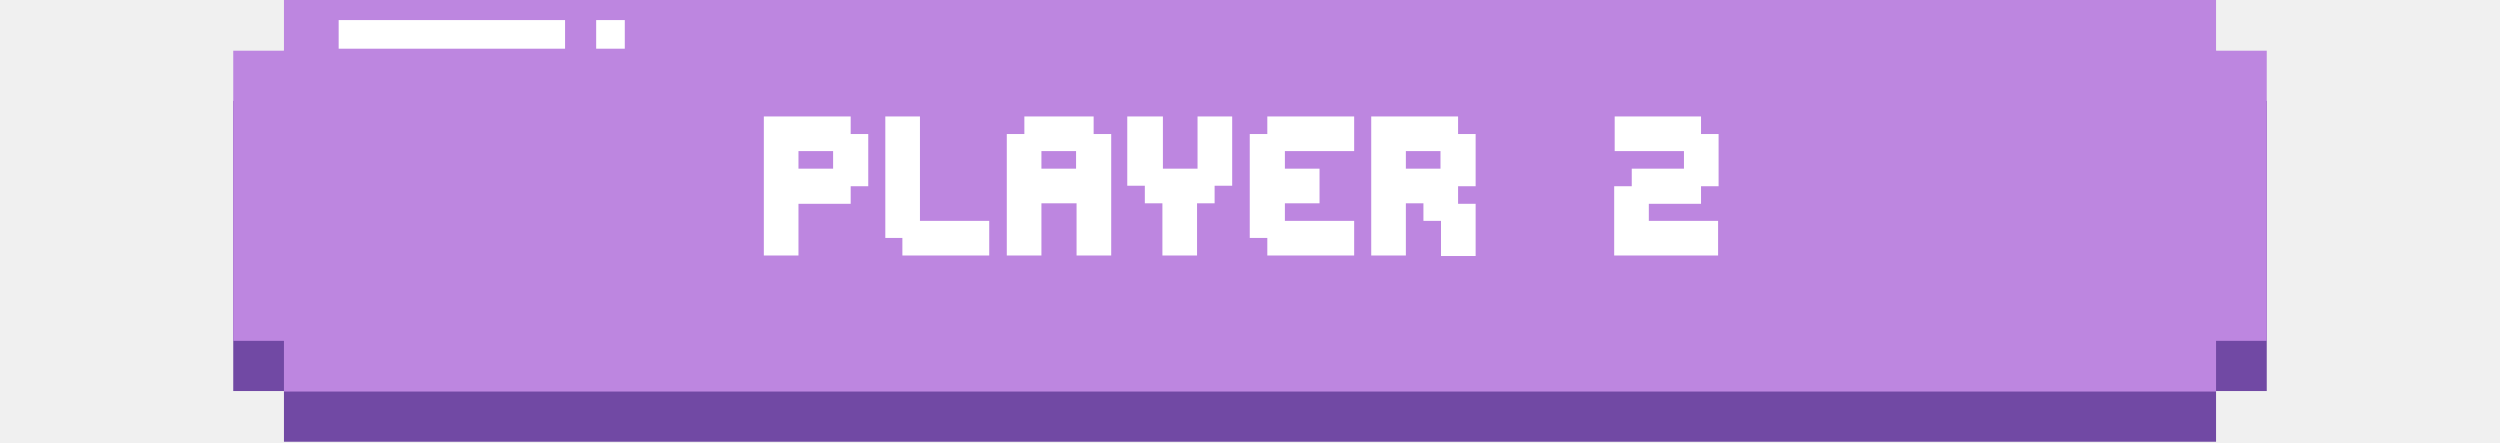
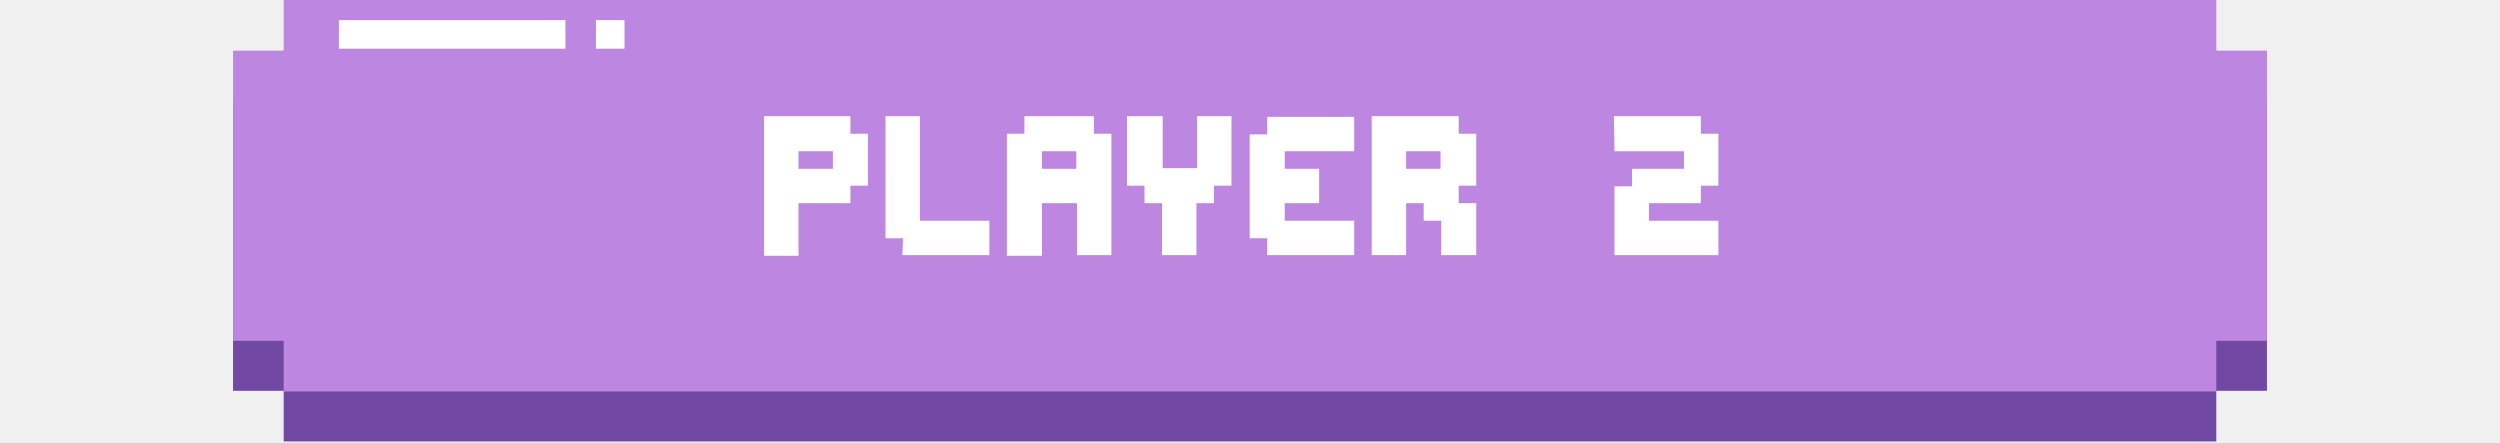
- <svg xmlns="http://www.w3.org/2000/svg" version="1.1" id="Layer_1" x="0px" y="0px" width="385.1px" height="68.2px" viewBox="0 0 405.1 88.2" style="enable-background:new 0 0 405.1 88.2;" xml:space="preserve">
+ <svg xmlns="http://www.w3.org/2000/svg" version="1.1" id="Layer_1" x="0px" y="0px" width="385.1px" height="68.2px" viewBox="0 0 385.1 68.2" style="enable-background:new 0 0 385.1 68.2;" xml:space="preserve">
  <style type="text/css">
- 	.st0{fill:#5895B7;}
- 	.st1{opacity:0.8;}
- 	.st2{fill:#C17620;}
- 	.st3{fill:#F4C24A;}
- 	.st4{fill:#FFFFFF;}
- 	.st5{fill:#2A6FBA;}
- 	.st6{fill:#4ABAEF;}
- 	.st7{fill:#95C9C8;}
- 	.st8{fill:#DDEFEE;}
- 	.st9{fill:#1B8E6F;}
- 	.st10{fill:#3CEA8A;}
- 	.st11{opacity:0.4;fill:#666666;}
- 	.st12{fill:#33BC6E;}
- 	.st13{fill:none;}
- 	.st14{fill:#7149A4;}
- 	.st15{fill:#BD86E0;}
- 	.st16{opacity:0.4;fill:#666666;stroke:#666666;stroke-width:4;stroke-linejoin:bevel;stroke-miterlimit:10;}
- 	.st17{fill:#F2F2F2;}
- 	.st18{fill:#E6E6E6;}
- 	.st19{fill:none;stroke:#000000;stroke-width:4;stroke-linejoin:bevel;stroke-miterlimit:10;}
- 	.st20{fill:#C6E0DE;}
- 	.st21{fill:#A7C6C3;}
- 	.st22{fill:#EE3D53;}
- 	.st23{fill:none;stroke:#000000;stroke-width:2;stroke-miterlimit:10;}
- 	.st24{fill:#A17559;}
- 	.st25{fill:#910E46;}
- 	.st26{fill:#238D6F;}
- 	.st27{fill:#704CA2;}
- 	.st28{fill:#47E88D;}
- 	.st29{fill:#BC88DE;}
+ 	.st0{fill:#7149A4;}
+ 	.st1{fill:#BD86E0;}
+ 	.st2{fill:#FFFFFF;}
</style>
+   <polygon class="st0" points="341.4,7.7 333.6,7.7 43.7,7.7 43.7,15.5 35.9,15.5 35.9,60.2 43.7,60.2 43.7,68 333.6,68 341.4,68   341.4,60.2 349.2,60.2 349.2,15.5 341.4,15.5 " />
+   <polygon class="st1" points="341.4,0 333.6,0 43.7,0 43.7,7.8 35.9,7.8 35.9,52.5 43.7,52.5 43.7,60.3 333.6,60.3 341.4,60.3   341.4,52.5 349.2,52.5 349.2,7.8 341.4,7.8 " />
  <g>
-     <rect x="-364" y="261" class="st0" width="484" height="82" />
-     <rect x="88" y="335" class="st0" width="107" height="30" />
-     <g class="st1">
-       <g>
-         <polygon class="st0" points="-348,281 -348,363 -444,363 -444,352 -432,352 -432,340 -420,340 -420,328 -408,328 -408,316     -420,316 -420,304 -432,304 -432,292 -444,292 -444,281    " />
-       </g>
-       <polygon class="st0" points="-362,339 -348,362 -348,339   " />
-     </g>
-     <g>
-       <g>
-         <polygon class="st2" points="99,273 99,355 195,355 195,344 183,344 183,332 171,332 171,320 159,320 159,308 171,308 171,296     183,296 183,284 195,284 195,273    " />
-         <polygon class="st3" points="99,262 99,344 195,344 195,333 183,333 183,321 171,321 171,309 159,309 159,297 171,297 171,285     183,285 183,273 195,273 195,262    " />
-       </g>
-       <polygon class="st2" points="113,331 99,354 99,331   " />
-       <g>
-         <g>
-           <polygon class="st2" points="-357,273 -357,355 -453,355 -453,344 -441,344 -441,332 -429,332 -429,320 -417,320 -417,308      -429,308 -429,296 -441,296 -441,284 -453,284 -453,273     " />
-           <polygon class="st3" points="-357,262 -357,344 -453,344 -453,333 -441,333 -441,321 -429,321 -429,309 -417,309 -417,297      -429,297 -429,285 -441,285 -441,273 -453,273 -453,262     " />
-         </g>
-         <polygon class="st2" points="-371,331 -357,354 -357,331    " />
-       </g>
-       <g>
-         <rect x="-371" y="249" class="st2" width="484" height="82" />
-         <rect x="-371" y="237" class="st3" width="484" height="82" />
-       </g>
-     </g>
-     <g>
-       <path class="st4" d="M-300.4,296.8h-8.6v-34.6h8.6v13h8.6v-13h8.6v34.6h-8.6v-13h-8.6V296.8z" />
-       <path class="st4" d="M-278.8,266.5h4.3v-4.3h17.3v4.3h4.3v25.9h-4.3v4.3h-17.3v-4.3h-4.3V266.5z M-270.1,288.1h8.6v-17.3h-8.6    V288.1z" />
-       <path class="st4" d="M-239.9,296.8h-8.6v-34.6h8.6v17.3h4.3v-4.3h4.3v4.3h4.3v-17.3h8.6v34.6h-8.6v-4.3h-4.3v-4.3h-4.3v4.3h-4.3    V296.8z" />
-       <path class="st4" d="M-183.7,262.2h25.9v8.6h-8.6v25.9h-8.6v-25.9h-8.6V262.2z" />
-       <path class="st4" d="M-153.5,266.5h4.3v-4.3h17.3v4.3h4.3v25.9h-4.3v4.3h-17.3v-4.3h-4.3V266.5z M-144.9,288.1h8.6v-17.3h-8.6    V288.1z" />
-       <path class="st4" d="M-84.4,296.8H-93v-34.6h21.6v4.3h4.3v13h-4.3v4.3h-13V296.8z M-84.4,275.2h8.6v-4.3h-8.6V275.2z" />
-       <path class="st4" d="M-58.5,292.4h-4.3v-30.2h8.6v25.9h17.3v8.6h-21.6V292.4z" />
-       <path class="st4" d="M-23.9,296.8h-8.6v-30.2h4.3v-4.3h17.3v4.3h4.3v30.2h-8.6v-13h-8.6V296.8z M-15.3,275.2v-4.3h-8.6v4.3H-15.3z    " />
-       <path class="st4" d="M-2.3,262.2h8.6v13H15v-13h8.6v17.3h-4.3v4.3H15v13H6.3v-13H2v-4.3h-4.3V262.2z" />
-     </g>
-   </g>
-   <polygon class="st5" points="-195,530 -207,530 -280,530 -280,542 -292,542 -292,627 -280,627 -280,639 -207,639 -195,639 -195,627  -183,627 -183,542 -195,542 " />
-   <polygon class="st5" points="-195,530 -207,530 -280,530 -280,542 -292,542 -292,627 -280,627 -280,639 -207,639 -195,639 -195,627  -183,627 -183,542 -195,542 " />
-   <g>
-     <path class="st4" d="M-255.4,564.2h28.4v5.7h5.7v17.1h-5.7v5.7H-244v-11.4h11.4v-5.7h-22.8V564.2z M-244,598.3h11.4v11.4H-244   V598.3z" />
-   </g>
-   <polygon class="st5" points="-44,530 -56,530 -129,530 -129,542 -141,542 -141,627 -129,627 -129,639 -56,639 -44,639 -44,627  -32,627 -32,542 -44,542 " />
-   <polygon class="st6" points="-44,520 -56,520 -129,520 -129,532 -141,532 -141,617 -129,617 -129,629 -56,629 -44,629 -44,617  -32,617 -32,532 -44,532 " />
-   <g>
-     <path class="st4" d="M-104.4,554.2H-76v5.7h5.7v17.1H-76v5.7H-93v-11.4h11.4v-5.7h-22.8V554.2z M-93,588.3h11.4v11.4H-93V588.3z" />
+     <path class="st2" d="M123,39.4h-5.3V17.9H131v2.7h2.7v8H131v2.7h-8V39.4z M123,26h5.3v-2.7H123V26z" />
+     <path class="st2" d="M139.1,36.7h-2.7V17.9h5.3V34h10.7v5.3H139L139.1,36.7L139.1,36.7z" />
+     <path class="st2" d="M160.4,39.4h-5.3V20.6h2.7v-2.7h10.7v2.7h2.7v18.7h-5.3v-8h-5.4V39.4z M165.8,26v-2.7h-5.3V26H165.8z" />
+     <path class="st2" d="M173.8,17.9h5.3v8h5.3v-8h5.3v10.7h-2.7v2.7h-2.7v8h-5.3v-8h-2.7v-2.7h-2.7V17.9H173.8z" />
+     <path class="st2" d="M195.2,36.7h-2.7v-16h2.7v-2.7h13.4v5.3h-10.7V26h5.3v5.3h-5.3V34h10.7v5.3h-13.4V36.7z" />
+     <path class="st2" d="M219.3,31.3h-2.7v8h-5.3V17.9h13.4v2.7h2.7v8h-2.7v2.7h2.7v8H222V34h-2.7V31.3z M216.6,26h5.3v-2.7h-5.3V26z" />
+     <path class="st2" d="M248.6,17.9H262v2.7h2.7v8H262v2.7h-8V34h10.7v5.3h-16V28.7h2.7V26h8v-2.7h-10.7L248.6,17.9L248.6,17.9z" />
  </g>
  <g>
-     <polygon class="st0" points="991,374.5 979.4,374.5 979.4,362.9 967.9,362.9 967.9,350.1 469.1,350.1 469.1,362.9 457.6,362.9   457.6,374.5 446,374.5 446,1059.2 457.6,1059.2 457.6,1070.9 469.1,1070.9 469.1,1083.7 967.9,1083.7 967.9,1070.9 979.4,1070.9   979.4,1059.2 991,1059.2  " />
-     <polygon class="st7" points="991,362.5 979.4,362.5 979.4,350.8 967.9,350.8 967.9,338 469.1,338 469.1,350.8 457.6,350.8   457.6,362.5 446,362.5 446,1047.2 457.6,1047.2 457.6,1058.8 469.1,1058.8 469.1,1071.7 967.9,1071.7 967.9,1058.8 979.4,1058.8   979.4,1047.2 991,1047.2  " />
-     <polygon class="st8" points="991,350.5 979.4,350.5 979.4,338.8 967.9,338.8 967.9,326 469.1,326 469.1,338.8 457.6,338.8   457.6,350.5 446,350.5 446,1035.2 457.6,1035.2 457.6,1046.8 469.1,1046.8 469.1,1059.6 967.9,1059.6 967.9,1046.8 979.4,1046.8   979.4,1035.2 991,1035.2  " />
-   </g>
-   <g>
-     <polygon class="st9" points="-58,10 -68,10 -442.9,10 -442.9,20.1 -453,20.1 -453,77.9 -442.9,77.9 -442.9,88 -68,88 -58,88   -58,77.9 -47.9,77.9 -47.9,20.1 -58,20.1  " />
-     <polygon class="st10" points="-58,0 -68,0 -442.9,0 -442.9,10.1 -453,10.1 -453,67.9 -442.9,67.9 -442.9,78 -68,78 -58,78   -58,67.9 -47.9,67.9 -47.9,10.1 -58,10.1  " />
-     <g>
-       <path class="st4" d="M-332.9,50.9h-6.9V23.2h17.3v3.5h3.5v10.4h-3.5v3.5h-10.4V50.9z M-332.9,33.6h6.9v-3.5h-6.9V33.6z" />
-       <path class="st4" d="M-312.2,47.4h-3.5V23.2h6.9V44h13.8v6.9h-17.3V47.4z" />
-       <path class="st4" d="M-284.6,50.9h-6.9V26.7h3.5v-3.5h13.8v3.5h3.5v24.2h-6.9V40.5h-6.9V50.9z M-277.6,33.6v-3.5h-6.9v3.5H-277.6z    " />
-       <path class="st4" d="M-267.3,23.2h6.9v10.4h6.9V23.2h6.9v13.8h-3.5v3.5h-3.5v10.4h-6.9V40.5h-3.5v-3.5h-3.5V23.2z" />
-       <path class="st4" d="M-239.6,47.4h-3.5V26.7h3.5v-3.5h17.3v6.9h-13.8v3.5h6.9v6.9h-6.9V44h13.8v6.9h-17.3V47.4z" />
-       <path class="st4" d="M-208.5,40.5h-3.5v10.4h-6.9V23.2h17.3v3.5h3.5v10.4h-3.5v3.5h3.5v10.4h-6.9V44h-3.5V40.5z M-212,33.6h6.9    v-3.5h-6.9V33.6z" />
-       <path class="st4" d="M-170.5,23.2h6.9v27.6h-6.9V23.2z" />
-     </g>
-   </g>
-   <g>
-     <polygon class="st11" points="-418.8,-110.6 -420.8,-116.4 -424.8,-128.4 -442.6,-122.4 -440.7,-116.6 -446.5,-114.6   -442.4,-102.6 -436.6,-104.6 -434.7,-98.8 -422.6,-102.9 -424.6,-108.6  " />
-     <polygon class="st11" points="-380,-122.7 -382,-128.4 -386,-140.4 -403.8,-134.4 -401.9,-128.7 -407.7,-126.7 -403.6,-114.7   -397.8,-116.6 -395.9,-110.9 -383.8,-114.9 -385.8,-120.7  " />
-     <rect x="-439.6" y="-169.6" transform="matrix(0.9472 -0.3207 0.3207 0.9472 25.1795 -147.7859)" width="7.1" height="38.6" />
-     <polygon points="-420.4,-115.4 -422.4,-121.2 -426.5,-133.2 -444.3,-127.2 -442.3,-121.4 -448.1,-119.4 -444,-107.4 -438.2,-109.4   -436.3,-103.6 -424.3,-107.7 -426.2,-113.4  " />
-     <rect x="-401.1" y="-182.6" transform="matrix(0.9472 -0.3207 0.3207 0.9472 31.3895 -136.1362)" width="7.1" height="38.6" />
-     <polygon points="-382,-128.4 -383.9,-134.2 -388,-146.2 -405.8,-140.2 -403.8,-134.4 -409.6,-132.5 -405.5,-120.5 -399.8,-122.4   -397.8,-116.6 -385.8,-120.7 -387.7,-126.5  " />
-     <rect x="-449.6" y="-191.9" transform="matrix(0.9472 -0.3207 0.3207 0.9472 36.2937 -146.2304)" width="47.7" height="17.3" />
-   </g>
-   <g>
-     <polygon class="st11" points="-352.6,-77 -351.7,-81.2 -349.8,-89.8 -362.6,-92.6 -363.5,-88.5 -367.6,-89.4 -369.6,-80.7   -365.4,-79.8 -366.3,-75.7 -357.7,-73.8 -356.8,-77.9  " />
-     <polygon class="st11" points="-325.1,-70.2 -324.2,-74.4 -322.3,-83 -335.1,-85.8 -336,-81.7 -340.1,-82.6 -342,-74 -337.9,-73.1   -338.8,-68.9 -330.2,-67 -329.2,-71.1  " />
-     <rect x="-351" y="-120.4" transform="matrix(0.9766 0.2149 -0.2149 0.9766 -31.1224 72.4035)" width="5" height="26.9" />
-     <polygon points="-351.8,-80.5 -350.9,-84.6 -349,-93.3 -361.8,-96.1 -362.7,-91.9 -366.9,-92.8 -368.8,-84.2 -364.6,-83.3   -365.6,-79.1 -356.9,-77.2 -356,-81.4  " />
-     <rect x="-323.4" y="-114.3" transform="matrix(0.9766 0.2149 -0.2149 0.9766 -29.1683 66.6015)" width="5" height="26.9" />
-     <polygon points="-324.2,-74.4 -323.3,-78.5 -321.4,-87.2 -334.2,-90 -335.1,-85.8 -339.2,-86.8 -341.1,-78.1 -337,-77.2   -337.9,-73.1 -329.2,-71.1 -328.3,-75.3  " />
-     <rect x="-347.2" y="-128.9" transform="matrix(0.9766 0.2149 -0.2149 0.9766 -34.1342 68.159)" width="33.3" height="12" />
-   </g>
-   <g>
-     <polygon class="st11" points="-276.6,-138.8 -277.3,-141.9 -278.7,-148.2 -288.1,-146.1 -287.4,-143.1 -290.4,-142.4 -289,-136   -286,-136.7 -285.3,-133.7 -279,-135.1 -279.6,-138.1  " />
-     <polygon class="st11" points="-256.2,-142.8 -256.8,-145.9 -258.3,-152.2 -267.6,-150.1 -267,-147.1 -270,-146.4 -268.6,-140.1   -265.6,-140.7 -264.9,-137.7 -258.5,-139.1 -259.2,-142.1  " />
-     <rect x="-285" y="-169.9" transform="matrix(0.9761 -0.2173 0.2173 0.9761 27.9988 -65.3511)" width="3.6" height="19.8" />
-     <polygon points="-277.2,-141.3 -277.8,-144.4 -279.2,-150.7 -288.6,-148.7 -288,-145.6 -291,-144.9 -289.6,-138.6 -286.5,-139.3   -285.9,-136.2 -279.5,-137.6 -280.2,-140.7  " />
-     <rect x="-264.7" y="-174.4" transform="matrix(0.9761 -0.2173 0.2173 0.9761 29.4663 -61.0464)" width="3.6" height="19.8" />
-     <polygon points="-256.8,-145.9 -257.5,-148.9 -258.9,-155.3 -268.3,-153.2 -267.6,-150.1 -270.7,-149.4 -269.3,-143.1   -266.2,-143.8 -265.6,-140.7 -259.2,-142.1 -259.9,-145.2  " />
-     <rect x="-288.3" y="-180.6" transform="matrix(0.9761 -0.2173 0.2173 0.9761 31.6921 -64.2077)" width="24.4" height="8.8" />
-   </g>
-   <g>
-     <polygon class="st11" points="-256,-93 -253.4,-97.2 -247.9,-105.7 -260.6,-113.8 -263.2,-109.7 -267.3,-112.3 -272.8,-103.7   -268.7,-101.1 -271.3,-97 -262.7,-91.5 -260.1,-95.7  " />
-     <polygon class="st11" points="-229,-74.9 -226.4,-79 -220.9,-87.6 -233.6,-95.7 -236.2,-91.6 -240.3,-94.2 -245.8,-85.6   -241.7,-83 -244.3,-78.9 -235.7,-73.4 -233.1,-77.5  " />
-     <rect x="-242.7" y="-139.1" transform="matrix(0.844 0.5363 -0.5363 0.844 -103.7612 109.3438)" width="5.7" height="30.9" />
-     <polygon points="-253.8,-96.5 -251.2,-100.6 -245.7,-109.2 -258.4,-117.2 -261,-113.1 -265.2,-115.7 -270.6,-107.1 -266.5,-104.5   -269.1,-100.4 -260.5,-95 -257.9,-99.1  " />
-     <rect x="-215.3" y="-121.7" transform="matrix(0.844 0.5363 -0.5363 0.844 -90.1368 97.3529)" width="5.7" height="30.9" />
-     <polygon points="-226.4,-79 -223.8,-83.2 -218.3,-91.7 -231,-99.8 -233.6,-95.7 -237.7,-98.3 -243.2,-89.7 -239.1,-87.1   -241.7,-83 -233.1,-77.5 -230.5,-81.7  " />
-     <rect x="-233.3" y="-140.8" transform="matrix(0.844 0.5363 -0.5363 0.844 -105.1927 93.9815)" width="38.2" height="13.8" />
-   </g>
-   <g>
-     <polygon class="st9" points="-534.7,-533.5 -541.3,-533.5 -787.7,-533.5 -787.7,-526.8 -794.3,-526.8 -794.3,-488.8 -787.7,-488.8   -787.7,-482.2 -541.3,-482.2 -534.7,-482.2 -534.7,-488.8 -528.1,-488.8 -528.1,-526.8 -534.7,-526.8  " />
-     <polygon class="st12" points="-534.7,-533.5 -541.3,-533.5 -787.7,-533.5 -787.7,-526.8 -794.3,-526.8 -794.3,-488.8   -787.7,-488.8 -787.7,-482.2 -541.3,-482.2 -534.7,-482.2 -534.7,-488.8 -528.1,-488.8 -528.1,-526.8 -534.7,-526.8  " />
-     <g>
-       <path class="st4" d="M-727.9-515.9h2.3v-2.3h11.4v4.5h-9.1v9.1h9.1v4.5h-11.4v-2.3h-2.3V-515.9z" />
-       <path class="st4" d="M-707.5-500h-4.5v-15.9h2.3v-2.3h9.1v2.3h2.3v15.9h-4.5v-6.8h-4.5V-500z M-702.9-511.4v-2.3h-4.5v2.3H-702.9z    " />
-       <path class="st4" d="M-693.9-502.3h-2.3v-15.9h4.5v13.6h9.1v4.5h-11.4V-502.3z" />
-       <path class="st4" d="M-680.2-518.2h4.5v18.2h-4.5V-518.2z" />
-       <path class="st4" d="M-673.4-518.2h11.4v2.3h2.3v13.6h-2.3v2.3h-11.4V-518.2z M-668.9-511.4h4.5v-2.3h-4.5V-511.4z M-668.9-504.6    h4.5v-2.3h-4.5V-504.6z" />
-       <path class="st4" d="M-650.7-506.8h-2.3v6.8h-4.5v-15.9h2.3v-2.3h9.1v2.3h2.3v6.8h-2.3v2.3h2.3v6.8h-4.5v-4.5h-2.3V-506.8z     M-653-511.4h4.5v-2.3h-4.5V-511.4z" />
-       <path class="st4" d="M-637.1-500h-4.5v-15.9h2.3v-2.3h9.1v2.3h2.3v15.9h-4.5v-6.8h-4.5V-500z M-632.5-511.4v-2.3h-4.5v2.3H-632.5z    " />
-       <path class="st4" d="M-625.7-518.2h13.6v4.5h-4.5v13.6h-4.5v-13.6h-4.5V-518.2z" />
-       <path class="st4" d="M-607.6-502.3h-2.3v-13.6h2.3v-2.3h11.4v4.5h-9.1v2.3h4.5v4.5h-4.5v2.3h9.1v4.5h-11.4V-502.3z" />
-     </g>
-   </g>
-   <g>
-     <polygon class="st9" points="-214.7,-465.5 -221.3,-465.5 -467.7,-465.5 -467.7,-458.8 -474.3,-458.8 -474.3,-420.8 -467.7,-420.8   -467.7,-414.2 -221.3,-414.2 -214.7,-414.2 -214.7,-420.8 -208.1,-420.8 -208.1,-458.8 -214.7,-458.8  " />
-     <polygon class="st10" points="-214.7,-472 -221.3,-472 -467.7,-472 -467.7,-465.4 -474.3,-465.4 -474.3,-427.4 -467.7,-427.4   -467.7,-420.8 -221.3,-420.8 -214.7,-420.8 -214.7,-427.4 -208.1,-427.4 -208.1,-465.4 -214.7,-465.4  " />
-     <g>
-       <path class="st4" d="M-407.9-454.5h2.3v-2.3h11.4v4.5h-9.1v9.1h9.1v4.5h-11.4v-2.3h-2.3V-454.5z" />
-       <path class="st4" d="M-387.5-438.6h-4.5v-15.9h2.3v-2.3h9.1v2.3h2.3v15.9h-4.5v-6.8h-4.5V-438.6z M-382.9-450v-2.3h-4.5v2.3    H-382.9z" />
-       <path class="st4" d="M-373.9-440.9h-2.3v-15.9h4.5v13.6h9.1v4.5h-11.4V-440.9z" />
-       <path class="st4" d="M-360.2-456.8h4.5v18.2h-4.5V-456.8z" />
-       <path class="st4" d="M-353.4-456.8h11.4v2.3h2.3v13.6h-2.3v2.3h-11.4V-456.8z M-348.9-450h4.5v-2.3h-4.5V-450z M-348.9-443.1h4.5    v-2.3h-4.5V-443.1z" />
-       <path class="st4" d="M-330.7-445.4h-2.3v6.8h-4.5v-15.9h2.3v-2.3h9.1v2.3h2.3v6.8h-2.3v2.3h2.3v6.8h-4.5v-4.5h-2.3V-445.4z     M-333-450h4.5v-2.3h-4.5V-450z" />
-       <path class="st4" d="M-317.1-438.6h-4.5v-15.9h2.3v-2.3h9.1v2.3h2.3v15.9h-4.5v-6.8h-4.5V-438.6z M-312.5-450v-2.3h-4.5v2.3    H-312.5z" />
-       <path class="st4" d="M-305.7-456.8h13.6v4.5h-4.5v13.6h-4.5v-13.6h-4.5V-456.8z" />
-       <path class="st4" d="M-287.6-440.9h-2.3v-13.6h2.3v-2.3h11.4v4.5h-9.1v2.3h4.5v4.5h-4.5v2.3h9.1v4.5h-11.4V-440.9z" />
-     </g>
-   </g>
-   <g>
-     <rect x="-472.7" y="-383.1" class="st9" width="219.8" height="28.8" />
-     <rect x="-477.6" y="-389.7" class="st9" width="229.4" height="30.6" />
-     <polygon class="st10" points="-477.6,-394 -477.6,-364.8 -472.7,-364.8 -472.7,-359.1 -253,-359.1 -253,-364.8 -248.2,-364.8   -248.2,-394  " />
-   </g>
-   <polygon class="st9" points="-257.8,-379.2 -257.8,-384.3 -262.9,-384.3 -262.9,-384.4 -319.5,-384.4 -350.1,-384.4 -375.7,-384.4  -399.5,-384.4 -462.9,-384.4 -462.9,-384.3 -468,-384.3 -468,-379.2 -473.1,-379.2 -473.1,-371.6 -468,-371.6 -468,-366.5  -462.9,-366.5 -462.9,-366.4 -399.5,-366.4 -375.7,-366.4 -350.1,-366.4 -319.5,-366.4 -262.9,-366.4 -262.9,-366.4 -257.8,-366.4  -257.8,-371.5 -252.7,-371.5 -252.7,-379.2 " />
-   <g>
-     <rect x="-481.7" y="-285.1" class="st13" width="4.7" height="0.1" />
-     <rect x="-481.7" y="-267.2" class="st13" width="4.7" height="0.1" />
-     <polygon class="st4" points="-460.7,-267.2 -460.7,-272.3 -455.6,-272.3 -455.6,-279.9 -460.7,-279.9 -460.7,-285 -465.8,-285   -465.8,-285.1 -477,-285.1 -477,-285 -481.7,-285 -481.7,-267.2 -477,-267.2 -477,-267.1 -465.8,-267.1 -465.8,-267.2  " />
-   </g>
-   <g>
-     <polygon class="st4" points="-507.5,-320.6 -507.5,-325.7 -512.6,-325.7 -512.6,-325.8 -528.5,-325.8 -528.5,-307.8 -512.6,-307.8   -512.6,-307.9 -507.5,-307.9 -507.5,-313 -502.4,-313 -502.4,-320.6  " />
-     <polygon class="st4" points="-521,-281.8 -521,-286.9 -521,-286.9 -521,-287 -525.5,-287 -526.1,-287 -530.6,-287 -530.6,-286.9   -530.6,-286.9 -530.6,-281.8 -535.7,-281.8 -535.7,-274.2 -530.6,-274.2 -530.6,-269.1 -530.6,-269.1 -530.6,-269 -526.1,-269   -525.5,-269 -521,-269 -521,-269.1 -521,-269.1 -521,-274.1 -515.9,-274.1 -515.9,-281.8  " />
-   </g>
-   <polygon class="st4" points="-570.8,-379.2 -570.8,-384.3 -570.8,-384.3 -570.8,-384.4 -575.3,-384.4 -575.9,-384.4 -580.4,-384.4  -580.4,-384.3 -580.4,-384.3 -580.4,-379.2 -585.5,-379.2 -585.5,-371.6 -580.4,-371.6 -580.4,-366.5 -580.4,-366.5 -580.4,-366.4  -575.9,-366.4 -575.3,-366.4 -570.8,-366.4 -570.8,-366.4 -570.8,-366.4 -570.8,-371.5 -565.7,-371.5 -565.7,-379.2 " />
-   <polygon class="st14" points="395,10 385,10 10.1,10 10.1,20.1 0,20.1 0,77.9 10.1,77.9 10.1,88 385,88 395,88 395,77.9 405.1,77.9  405.1,20.1 395,20.1 " />
-   <polygon class="st15" points="395,0 385,0 10.1,0 10.1,10.1 0,10.1 0,67.9 10.1,67.9 10.1,78 385,78 395,78 395,67.9 405.1,67.9  405.1,10.1 395,10.1 " />
-   <g>
-     <path class="st4" d="M112.6,50.9h-6.9V23.2H123v3.5h3.5v10.4H123v3.5h-10.4V50.9z M112.6,33.6h6.9v-3.5h-6.9V33.6z" />
-     <path class="st4" d="M133.4,47.4h-3.5V23.2h6.9V44h13.8v6.9h-17.3V47.4z" />
-     <path class="st4" d="M161,50.9h-6.9V26.7h3.5v-3.5h13.8v3.5h3.5v24.2h-6.9V40.5H161V50.9z M167.9,33.6v-3.5H161v3.5H167.9z" />
-     <path class="st4" d="M178.3,23.2h6.9v10.4h6.9V23.2h6.9v13.8h-3.5v3.5h-3.5v10.4h-6.9V40.5h-3.5v-3.5h-3.5V23.2z" />
-     <path class="st4" d="M206,47.4h-3.5V26.7h3.5v-3.5h17.3v6.9h-13.8v3.5h6.9v6.9h-6.9V44h13.8v6.9H206V47.4z" />
-     <path class="st4" d="M237.1,40.5h-3.5v10.4h-6.9V23.2H244v3.5h3.5v10.4H244v3.5h3.5v10.4h-6.9V44h-3.5V40.5z M233.6,33.6h6.9v-3.5   h-6.9V33.6z" />
-     <path class="st4" d="M275.1,23.2h17.3v3.5h3.5v10.4h-3.5v3.5H282V44h13.8v6.9h-20.7V37.1h3.5v-3.5h10.4v-3.5h-13.8V23.2z" />
-   </g>
-   <g>
-     <rect x="21" y="4" class="st4" width="45.1" height="5.7" />
-     <rect x="72.3" y="4" class="st4" width="5.7" height="5.7" />
-   </g>
-   <g>
-     <rect x="-433.5" y="5" class="st4" width="45.1" height="5.7" />
-     <rect x="-382.2" y="5" class="st4" width="5.7" height="5.7" />
-   </g>
-   <polygon class="st16" points="-44.4,-155 -38,-149.4 -43.6,-143 -23.2,-125.6 -23.2,-87.7 -2.4,-113.8 29.3,-84.5 35.2,-90.7  40.2,-86.1 111.8,-204.8 " />
-   <polygon class="st17" points="-46.8,-162.1 -40.5,-156.5 -46.1,-150.1 -25.6,-132.8 -25.6,-94.9 -4.9,-121 26.9,-91.6 32.7,-97.9  37.7,-93.2 109.3,-211.9 " />
-   <polygon class="st18" points="-4.8,-121.2 109.6,-211.9 -25.5,-133 -25.5,-95.1 " />
-   <polygon class="st19" points="-47.9,-162 -41.5,-156.4 -47.1,-150 -26.7,-132.6 -26.7,-94.7 -5.9,-120.8 25.8,-91.4 31.7,-97.7  36.6,-93.1 108.3,-211.8 " />
-   <g>
-     <polygon class="st20" points="-112.1,-468.7 -112.1,-305.1 -101.7,-305.1 -101.7,-295.6 -91.3,-295.6 -91.3,-285.1 356.2,-285.1   356.2,-295.6 366.6,-295.6 366.6,-305.1 376.9,-305.1 376.9,-468.7  " />
-     <polygon class="st20" points="376.9,-468.7 376.9,-562.8 366.6,-562.8 366.6,-572.3 356.2,-572.3 356.2,-582.8 -91.3,-582.8   -91.3,-572.3 -101.7,-572.3 -101.7,-562.8 -112.1,-562.8 -112.1,-468.7  " />
-   </g>
-   <g>
-     <polygon class="st21" points="-101.7,-566.2 -91.3,-566.2 -91.3,-574.2 -101.7,-574.2 -101.7,-566.3 -112.1,-566.3 -112.1,-558.3   -101.7,-558.3  " />
-     <rect x="-91.3" y="-582.9" class="st21" width="447.5" height="8" />
-     <polygon class="st21" points="366.6,-566.3 366.6,-574.2 356.2,-574.2 356.2,-566.2 366.6,-566.2 366.6,-558.3 376.9,-558.3   376.9,-566.3  " />
-   </g>
-   <g>
-     <g>
-       <g>
-         <rect x="-505.2" y="-647.2" width="10.2" height="10.2" />
-       </g>
-     </g>
-     <g>
-       <g>
-         <path d="M-443.8-657.4v5.1h-5.1v5.1h5.1v20.5h5.1v5.1h-5.1v5.1h5.1h5.1v-10.2h15.4v5.1h5.1v-5.1v-30.7H-443.8z M-418.2-631.8     h-20.5v-20.5h20.5V-631.8z" />
-       </g>
-     </g>
-     <g>
-       <g>
-         <rect x="-433.5" y="-647.2" width="10.2" height="10.2" />
-       </g>
-     </g>
-     <g>
-       <g>
-         <rect x="-505.2" y="-575.5" width="10.2" height="10.2" />
-       </g>
-     </g>
-     <g>
-       <g>
-         <rect x="-443.8" y="-585.7" width="5.1" height="5.1" />
-       </g>
-     </g>
-     <g>
-       <g>
-         <rect x="-469.4" y="-560.1" width="5.1" height="5.1" />
-       </g>
-     </g>
-     <g>
-       <g>
-         <rect x="-464.2" y="-580.6" width="5.1" height="5.1" />
-       </g>
-     </g>
-     <g>
-       <g>
-         <rect x="-464.2" y="-570.4" width="5.1" height="5.1" />
-       </g>
-     </g>
-     <g>
-       <g>
-         <rect x="-418.2" y="-596" width="5.1" height="5.1" />
-       </g>
-     </g>
-     <g>
-       <g>
-         <rect x="-515.4" y="-596" width="5.1" height="5.1" />
-       </g>
-     </g>
-     <g>
-       <g>
-         <rect x="-515.4" y="-621.6" width="5.1" height="5.1" />
-       </g>
-     </g>
-     <g>
-       <g>
-         <polygon points="-459.1,-652.3 -459.1,-647.2 -469.4,-647.2 -469.4,-642.1 -454,-642.1 -454,-647.2 -454,-652.3    " />
-       </g>
-     </g>
-     <g>
-       <g>
-         <path d="M-418.2-616.5v5.1h-10.2v5.1h-15.4v-5.1h-5.1v5.1h-10.2v5.1h15.4v5.1H-454h-5.1v-5.1h-5.1v5.1h-5.1v-5.1h-5.1v5.1h-5.1     v5.1h10.2v5.1h5.1v-5.1h10.2v5.1h-5.1v5.1h5.1v10.2h5.1v5.1h5.1v-5.1h15.4v-10.2h5.1v-5.1h-5.1V-596h-10.2v-5.1h10.2v5.1h5.1     v-5.1h5.1v-5.1h5.1v-5.1v-5.1H-418.2L-418.2-616.5z M-433.5-590.9v15.4h-15.4v-15.4H-433.5z" />
-       </g>
-     </g>
-     <g>
-       <g>
-         <polygon points="-448.9,-626.7 -454,-626.7 -454,-621.6 -459.1,-621.6 -459.1,-616.5 -459.1,-611.3 -454,-611.3 -454,-616.5     -448.9,-616.5 -448.9,-621.6 -443.8,-621.6 -443.8,-626.7    " />
-       </g>
-     </g>
-     <g>
-       <g>
-         <rect x="-459.1" y="-560.1" width="10.2" height="5.1" />
-       </g>
-     </g>
-     <g>
-       <g>
-         <rect x="-474.5" y="-652.3" width="5.1" height="5.1" />
-       </g>
-     </g>
-     <g>
-       <g>
-         <rect x="-433.5" y="-616.5" width="5.1" height="5.1" />
-       </g>
-     </g>
-     <g>
-       <g>
-         <rect x="-428.4" y="-621.6" width="5.1" height="5.1" />
-       </g>
-     </g>
-     <g>
-       <g>
-         <rect x="-495" y="-596" width="5.1" height="5.1" />
-       </g>
-     </g>
-     <g>
-       <g>
-         <path d="M-484.7-560.1v-20.5h5.1v-5.1v-5.1h-5.1v5.1h-15.4v-5.1h-5.1h-5.1v5.1h-5.1v30.7h30.7h10.2v-5.1H-484.7z M-489.8-560.1     h-20.5v-20.5h20.5V-560.1z" />
-       </g>
-     </g>
-     <g>
-       <g>
-         <rect x="-484.7" y="-626.7" width="5.1" height="5.1" />
-       </g>
-     </g>
-     <g>
-       <g>
-         <path d="M-479.6-657.4h-5.1h-30.7v30.7h5.1v5.1h5.1v-5.1h5.1v5.1h5.1v-5.1h10.2V-637h5.1v-5.1h-5.1v-10.2h5.1h5.1v-5.1H-479.6z      M-489.8-631.8h-20.5v-20.5h20.5V-631.8z" />
-       </g>
-     </g>
-     <g>
-       <g>
-         <rect x="-454" y="-642.1" width="5.1" height="5.1" />
-       </g>
-     </g>
-     <g>
-       <g>
-         <rect x="-464.2" y="-657.4" width="5.1" height="5.1" />
-       </g>
-     </g>
-     <g>
-       <g>
-         <path d="M-454-626.7v-5.1h-5.1v-5.1h-5.1v5.1h-10.2v-5.1h-5.1v5.1v5.1h5.1v10.2h-15.4v-5.1h-5.1v5.1h-15.4v5.1h10.2v5.1h-15.4     v5.1h15.4v5.1h5.1v-5.1h5.1v5.1h5.1v-5.1h10.2v-5.1h-5.1v-5.1h5.1h5.1v5.1h5.1h5.1v-5.1h-5.1v-5.1h-5.1v-10.2H-454L-454-626.7z      M-484.7-606.2H-495v-5.1h10.2V-606.2z" />
-       </g>
-     </g>
-     <g>
-       <g>
-         <polygon points="-469.4,-575.5 -469.4,-580.6 -469.4,-585.7 -474.5,-585.7 -474.5,-580.6 -479.6,-580.6 -479.6,-575.5     -474.5,-575.5 -474.5,-570.4 -479.6,-570.4 -479.6,-565.3 -469.4,-565.3 -469.4,-570.4 -464.2,-570.4 -464.2,-575.5    " />
-       </g>
-     </g>
-     <g>
-       <g>
-         <polygon points="-423.3,-565.3 -423.3,-570.4 -428.4,-570.4 -428.4,-565.3 -443.8,-565.3 -443.8,-560.1 -433.5,-560.1     -433.5,-555 -428.4,-555 -428.4,-560.1 -418.2,-560.1 -418.2,-555 -413,-555 -413,-560.1 -413,-565.3    " />
-       </g>
-     </g>
-     <g>
-       <g>
-         <polygon points="-418.2,-585.7 -418.2,-580.6 -423.3,-580.6 -423.3,-575.5 -413,-575.5 -413,-580.6 -413,-585.7    " />
-       </g>
-     </g>
-   </g>
-   <g>
-     <g>
-       <polygon class="st9" points="-743.6,-241.3 -747.2,-241.3 -884.4,-241.3 -884.4,-237.6 -888.1,-237.6 -888.1,-216.4    -884.4,-216.4 -884.4,-212.8 -747.2,-212.8 -743.6,-212.8 -743.6,-216.4 -739.9,-216.4 -739.9,-237.6 -743.6,-237.6   " />
-       <polygon class="st12" points="-743.6,-241.3 -747.2,-241.3 -884.4,-241.3 -884.4,-237.6 -888.1,-237.6 -888.1,-216.4    -884.4,-216.4 -884.4,-212.8 -747.2,-212.8 -743.6,-212.8 -743.6,-216.4 -739.9,-216.4 -739.9,-237.6 -743.6,-237.6   " />
-       <g>
-         <path class="st4" d="M-856.2-226.5h-1.3v3.8h-2.5v-10.1h6.3v1.3h1.3v3.8h-1.3v1.3h1.3v3.8h-2.5v-2.5h-1.3V-226.5z M-857.5-229     h2.5v-1.3h-2.5V-229z" />
-         <path class="st4" d="M-849.9-223.9h-1.3v-7.6h1.3v-1.3h6.3v2.5h-5.1v1.3h2.5v2.5h-2.5v1.3h5.1v2.5h-6.3V-223.9z" />
-         <path class="st4" d="M-841-223.9h-1.3v-7.6h1.3v-1.3h5.1v1.3h1.3v2.5h-2.5v-1.3h-2.5v5.1h2.5v-1.3h2.5v2.5h-1.3v1.3h-5.1V-223.9z     " />
-         <path class="st4" d="M-830.9-222.7h-2.5v-8.9h1.3v-1.3h5.1v1.3h1.3v8.9h-2.5v-3.8h-2.5V-222.7z M-828.4-229v-1.3h-2.5v1.3H-828.4     z" />
-         <path class="st4" d="M-823.3-223.9h-1.3v-8.9h2.5v7.6h5.1v2.5h-6.3V-223.9z" />
-         <path class="st4" d="M-815.7-232.8h2.5v10.1h-2.5V-232.8z" />
-         <path class="st4" d="M-811.9-232.8h6.3v1.3h1.3v7.6h-1.3v1.3h-6.3V-232.8z M-809.4-229h2.5v-1.3h-2.5V-229z M-809.4-225.2h2.5     v-1.3h-2.5V-225.2z" />
-         <path class="st4" d="M-799.3-226.5h-1.3v3.8h-2.5v-8.9h1.3v-1.3h5.1v1.3h1.3v3.8h-1.3v1.3h1.3v3.8h-2.5v-2.5h-1.3V-226.5z      M-800.5-229h2.5v-1.3h-2.5V-229z" />
-         <path class="st4" d="M-791.7-222.7h-2.5v-8.9h1.3v-1.3h5.1v1.3h1.3v8.9h-2.5v-3.8h-2.5V-222.7z M-789.2-229v-1.3h-2.5v1.3H-789.2     z" />
-         <path class="st4" d="M-785.4-232.8h7.6v2.5h-2.5v7.6h-2.5v-7.6h-2.5V-232.8z" />
-         <path class="st4" d="M-775.3-223.9h-1.3v-7.6h1.3v-1.3h6.3v2.5h-5.1v1.3h2.5v2.5h-2.5v1.3h5.1v2.5h-6.3V-223.9z" />
-       </g>
-     </g>
-     <g>
-       <rect x="-882" y="-239.2" class="st4" width="13.1" height="1.7" />
-       <rect x="-867.1" y="-239.2" class="st4" width="1.7" height="1.7" />
-     </g>
-   </g>
-   <g>
-     <g>
-       <polygon class="st9" points="-743.6,-199.3 -747.2,-199.3 -884.4,-199.3 -884.4,-195.6 -888.1,-195.6 -888.1,-174.4    -884.4,-174.4 -884.4,-170.8 -747.2,-170.8 -743.6,-170.8 -743.6,-174.4 -739.9,-174.4 -739.9,-195.6 -743.6,-195.6   " />
-       <polygon class="st10" points="-743.6,-203 -747.2,-203 -884.4,-203 -884.4,-199.3 -888.1,-199.3 -888.1,-178.1 -884.4,-178.1    -884.4,-174.4 -747.2,-174.4 -743.6,-174.4 -743.6,-178.1 -739.9,-178.1 -739.9,-199.3 -743.6,-199.3   " />
-       <g>
-         <path class="st4" d="M-856.2-188.1h-1.3v3.8h-2.5v-10.1h6.3v1.3h1.3v3.8h-1.3v1.3h1.3v3.8h-2.5v-2.5h-1.3V-188.1z M-857.5-190.7     h2.5v-1.3h-2.5V-190.7z" />
-         <path class="st4" d="M-849.9-185.6h-1.3v-7.6h1.3v-1.3h6.3v2.5h-5.1v1.3h2.5v2.5h-2.5v1.3h5.1v2.5h-6.3V-185.6z" />
-         <path class="st4" d="M-841-185.6h-1.3v-7.6h1.3v-1.3h5.1v1.3h1.3v2.5h-2.5v-1.3h-2.5v5.1h2.5v-1.3h2.5v2.5h-1.3v1.3h-5.1V-185.6z     " />
-         <path class="st4" d="M-830.9-184.3h-2.5v-8.9h1.3v-1.3h5.1v1.3h1.3v8.9h-2.5v-3.8h-2.5V-184.3z M-828.4-190.7v-1.3h-2.5v1.3     H-828.4z" />
-         <path class="st4" d="M-823.3-185.6h-1.3v-8.9h2.5v7.6h5.1v2.5h-6.3V-185.6z" />
-         <path class="st4" d="M-815.7-194.5h2.5v10.1h-2.5V-194.5z" />
-         <path class="st4" d="M-811.9-194.5h6.3v1.3h1.3v7.6h-1.3v1.3h-6.3V-194.5z M-809.4-190.7h2.5v-1.3h-2.5V-190.7z M-809.4-186.9     h2.5v-1.3h-2.5V-186.9z" />
-         <path class="st4" d="M-799.3-188.1h-1.3v3.8h-2.5v-8.9h1.3v-1.3h5.1v1.3h1.3v3.8h-1.3v1.3h1.3v3.8h-2.5v-2.5h-1.3V-188.1z      M-800.5-190.7h2.5v-1.3h-2.5V-190.7z" />
-         <path class="st4" d="M-791.7-184.3h-2.5v-8.9h1.3v-1.3h5.1v1.3h1.3v8.9h-2.5v-3.8h-2.5V-184.3z M-789.2-190.7v-1.3h-2.5v1.3     H-789.2z" />
-         <path class="st4" d="M-785.4-194.5h7.6v2.5h-2.5v7.6h-2.5v-7.6h-2.5V-194.5z" />
-         <path class="st4" d="M-775.3-185.6h-1.3v-7.6h1.3v-1.3h6.3v2.5h-5.1v1.3h2.5v2.5h-2.5v1.3h5.1v2.5h-6.3V-185.6z" />
-       </g>
-     </g>
-     <g>
-       <rect x="-882" y="-200.2" class="st4" width="13.1" height="1.7" />
-       <rect x="-867.1" y="-200.2" class="st4" width="1.7" height="1.7" />
-     </g>
-   </g>
-   <g>
-     <rect x="-462.2" y="-468.5" class="st4" width="23.6" height="3" />
-     <rect x="-435.4" y="-468.5" class="st4" width="3" height="3" />
-   </g>
-   <g>
-     <rect x="-782.6" y="-529.9" class="st4" width="23.6" height="3" />
-     <rect x="-755.8" y="-529.9" class="st4" width="3" height="3" />
-   </g>
-   <g>
-     <polygon class="st22" points="-812.7,-406.4 -812.7,-413.9 -831.3,-413.9 -831.3,-406.4 -838.8,-406.4 -838.8,-399 -838.8,-387.8   -831.3,-387.8 -831.3,-380.3 -820.1,-380.3 -812.7,-380.3 -812.7,-387.8 -805.2,-387.8 -805.2,-399 -805.2,-406.4  " />
-     <line class="st23" x1="-830.7" y1="-380.3" x2="-830.7" y2="-370.4" />
-     <line class="st23" x1="-813.3" y1="-380.3" x2="-813.3" y2="-370.4" />
-     <polygon class="st24" points="-814.3,-372.2 -816.4,-372.2 -829.8,-372.2 -829.8,-370 -832,-370 -832,-354.5 -829.8,-354.5   -829.8,-352.3 -816.4,-352.3 -814.3,-352.3 -814.3,-354.5 -812.1,-354.5 -812.1,-370 -814.3,-370  " />
-   </g>
-   <polygon class="st25" points="-745.6,32.8 -745.6,24.9 -753.5,24.9 -818.5,24.9 -887.3,24.9 -887.3,32.8 -895.2,32.8 -895.2,78.4  -887.3,78.4 -887.3,86.3 -818.5,86.3 -753.5,86.3 -745.6,86.3 -745.6,78.4 -737.7,78.4 -737.7,32.8 " />
-   <polygon class="st25" points="-745.6,32.9 -745.6,25 -753.5,25 -818.5,25 -887.3,25 -887.3,32.9 -895.2,32.9 -895.2,78.5  -887.3,78.5 -887.3,86.4 -818.5,86.4 -753.5,86.4 -745.6,86.4 -745.6,78.5 -737.7,78.5 -737.7,32.9 " />
-   <g>
-     <path class="st4" d="M-849.1,66.4h-5.4V44.6h13.6v2.7h2.7v8.2h-2.7v2.7h-8.2V66.4z M-849.1,52.8h5.4V50h-5.4V52.8z" />
-     <path class="st4" d="M-832.8,63.6h-2.7v-19h5.4v16.3h10.9v5.4h-13.6V63.6z" />
-     <path class="st4" d="M-811,66.4h-5.4v-19h2.7v-2.7h10.9v2.7h2.7v19h-5.4v-8.2h-5.4V66.4z M-805.6,52.8V50h-5.4v2.7H-805.6z" />
-     <path class="st4" d="M-797.4,44.6h5.4v8.2h5.4v-8.2h5.4v10.9h-2.7v2.7h-2.7v8.2h-5.4v-8.2h-2.7v-2.7h-2.7V44.6z" />
-   </g>
-   <polygon class="st25" points="-575.6,32.8 -575.6,24.9 -583.5,24.9 -648.5,24.9 -717.3,24.9 -717.3,32.8 -725.2,32.8 -725.2,78.4  -717.3,78.4 -717.3,86.3 -648.5,86.3 -583.5,86.3 -575.6,86.3 -575.6,78.4 -567.7,78.4 -567.7,32.8 " />
-   <polygon class="st22" points="-575.6,24.9 -575.6,17 -583.5,17 -648.5,17 -717.3,17 -717.3,24.9 -725.2,24.9 -725.2,70.5  -717.3,70.5 -717.3,78.4 -648.5,78.4 -583.5,78.4 -575.6,78.4 -575.6,70.5 -567.7,70.5 -567.7,24.9 " />
-   <g>
-     <path class="st4" d="M-679.1,58.4h-5.4V36.6h13.6v2.7h2.7v8.2h-2.7v2.7h-8.2V58.4z M-679.1,44.8h5.4V42h-5.4V44.8z" />
-     <path class="st4" d="M-662.8,55.6h-2.7v-19h5.4v16.3h10.9v5.4h-13.6V55.6z" />
-     <path class="st4" d="M-641,58.4h-5.4v-19h2.7v-2.7h10.9v2.7h2.7v19h-5.4v-8.2h-5.4V58.4z M-635.6,44.8V42h-5.4v2.7H-635.6z" />
-     <path class="st4" d="M-627.4,36.6h5.4v8.2h5.4v-8.2h5.4v10.9h-2.7v2.7h-2.7v8.2h-5.4v-8.2h-2.7v-2.7h-2.7V36.6z" />
-   </g>
-   <g>
-     <path class="st26" d="M-1569.2-212.8h43.2v108h43.2v-108h43.2v129.6h-21.6v21.6h-21.6V-40h-43.2v-21.6h-21.6v-21.6h-21.6V-212.8z" />
-     <path class="st27" d="M-1418-189.1h21.6v-21.6h108v43.2h-86.4v21.6h64.8v21.6h21.6v64.8h-21.6v21.6h-108v-43.2h86.4v-21.6h-64.8   v-21.6h-21.6V-189.1z" />
-   </g>
-   <g>
-     <path class="st28" d="M-1569.2-233.8h43.2v108h43.2v-108h43.2v129.6h-21.6v21.6h-21.6V-61h-43.2v-21.6h-21.6v-21.6h-21.6V-233.8z" />
-     <path class="st29" d="M-1418-212.2h21.6v-21.6h108v43.2h-86.4v21.6h64.8v21.6h21.6v64.8h-21.6V-61h-108v-43.2h86.4v-21.6h-64.8   v-21.6h-21.6V-212.2z" />
-   </g>
-   <g>
-     <g>
-       <path class="st0" d="M-1519.8,144.8h27.5v68.7h27.5v-68.7h27.5v82.4h-13.7v13.7h-13.7v13.7h-27.5v-13.7h-13.7v-13.7h-13.7V144.8z" />
-       <path class="st0" d="M-1423.7,159.8h13.7v-13.7h68.7v27.5h-54.9v13.7h41.2V201h13.7v41.2h-13.7V256h-68.7v-27.5h54.9v-13.7h-41.2    V201h-13.7V159.8z" />
-     </g>
-     <g>
-       <path class="st7" d="M-1519.8,130.3h27.5V199h27.5v-68.7h27.5v82.4h-13.7v13.7h-13.7v13.7h-27.5v-13.7h-13.7v-13.7h-13.7V130.3z" />
-       <path class="st7" d="M-1423.7,145.3h13.7v-13.7h68.7v27.5h-54.9v13.7h41.2v13.7h13.7v41.2h-13.7v13.7h-68.7V214h54.9v-13.7h-41.2    v-13.7h-13.7V145.3z" />
-     </g>
-     <g>
-       <path class="st4" d="M-1519.8,116.9h27.5v68.7h27.5v-68.7h27.5v82.4h-13.7V213h-13.7v13.7h-27.5V213h-13.7v-13.7h-13.7V116.9z" />
-       <path class="st4" d="M-1423.7,130.6h13.7v-13.7h68.7v27.5h-54.9v13.7h41.2v13.7h13.7V213h-13.7v13.7h-68.7v-27.5h54.9v-13.7h-41.2    v-13.7h-13.7V130.6z" />
-     </g>
+     <rect x="52.2" y="3.1" class="st2" width="34.9" height="4.4" />
+     <rect x="91.8" y="3.1" class="st2" width="4.4" height="4.4" />
  </g>
</svg>
